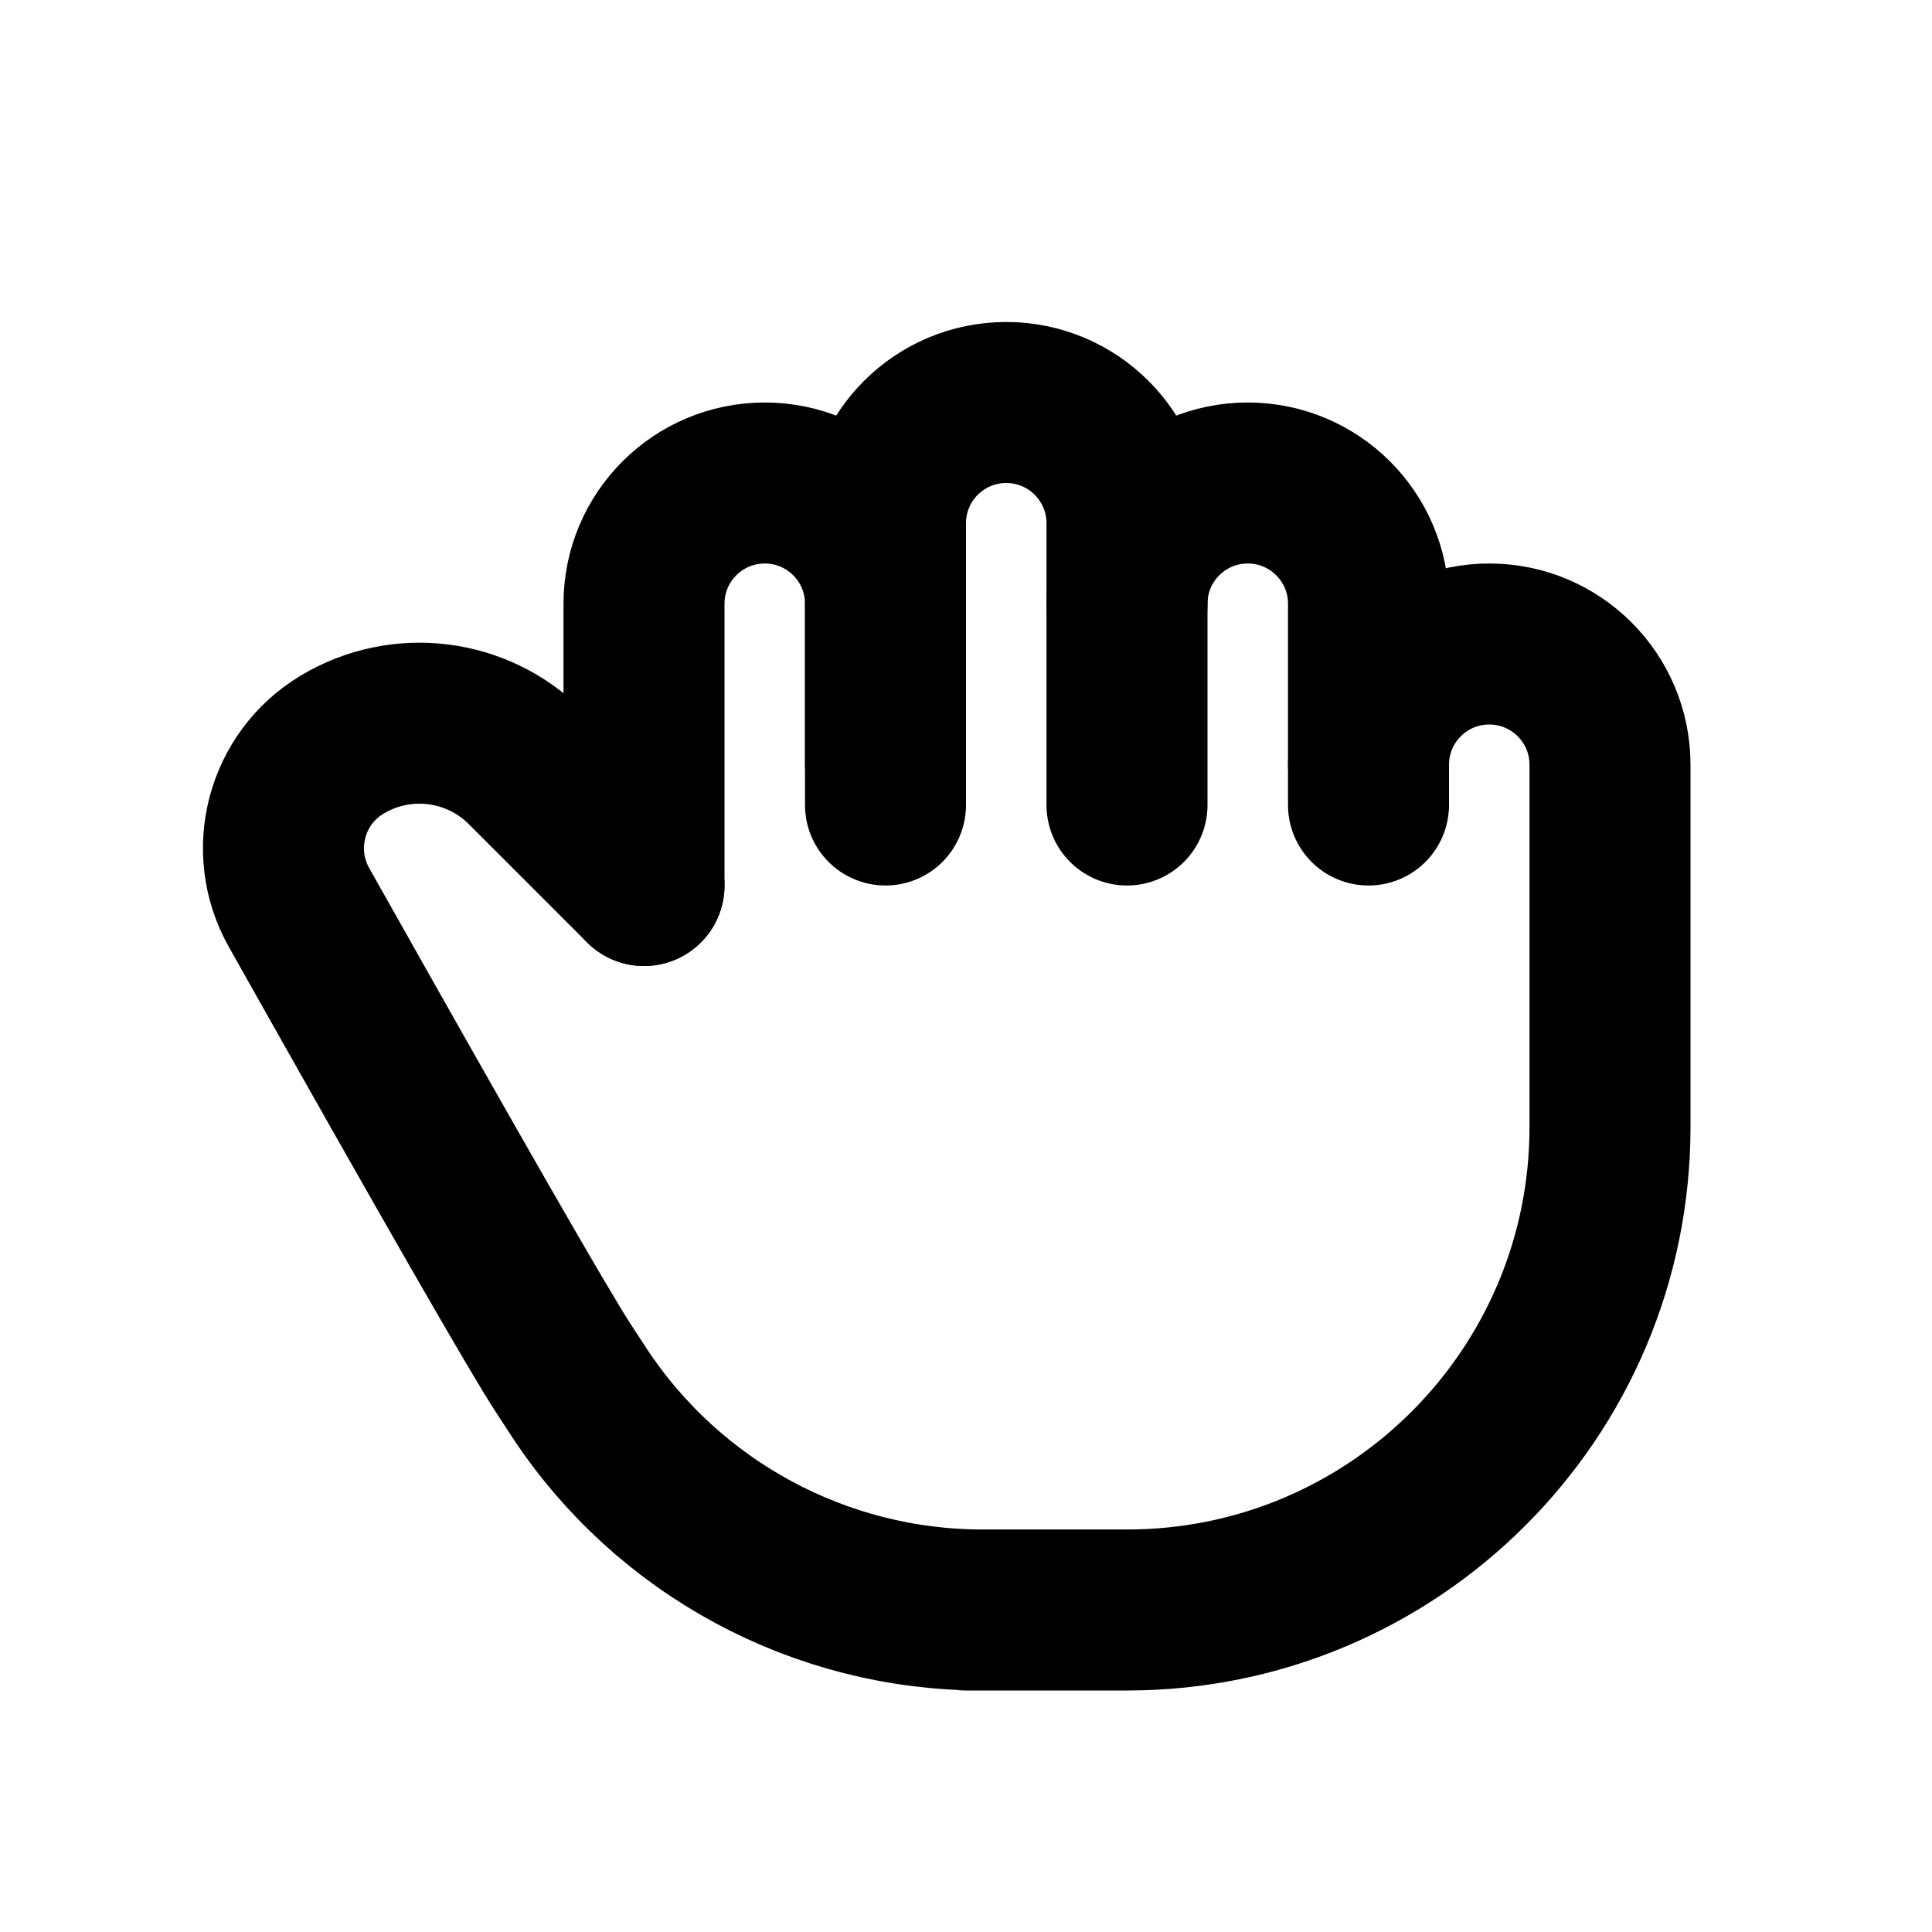
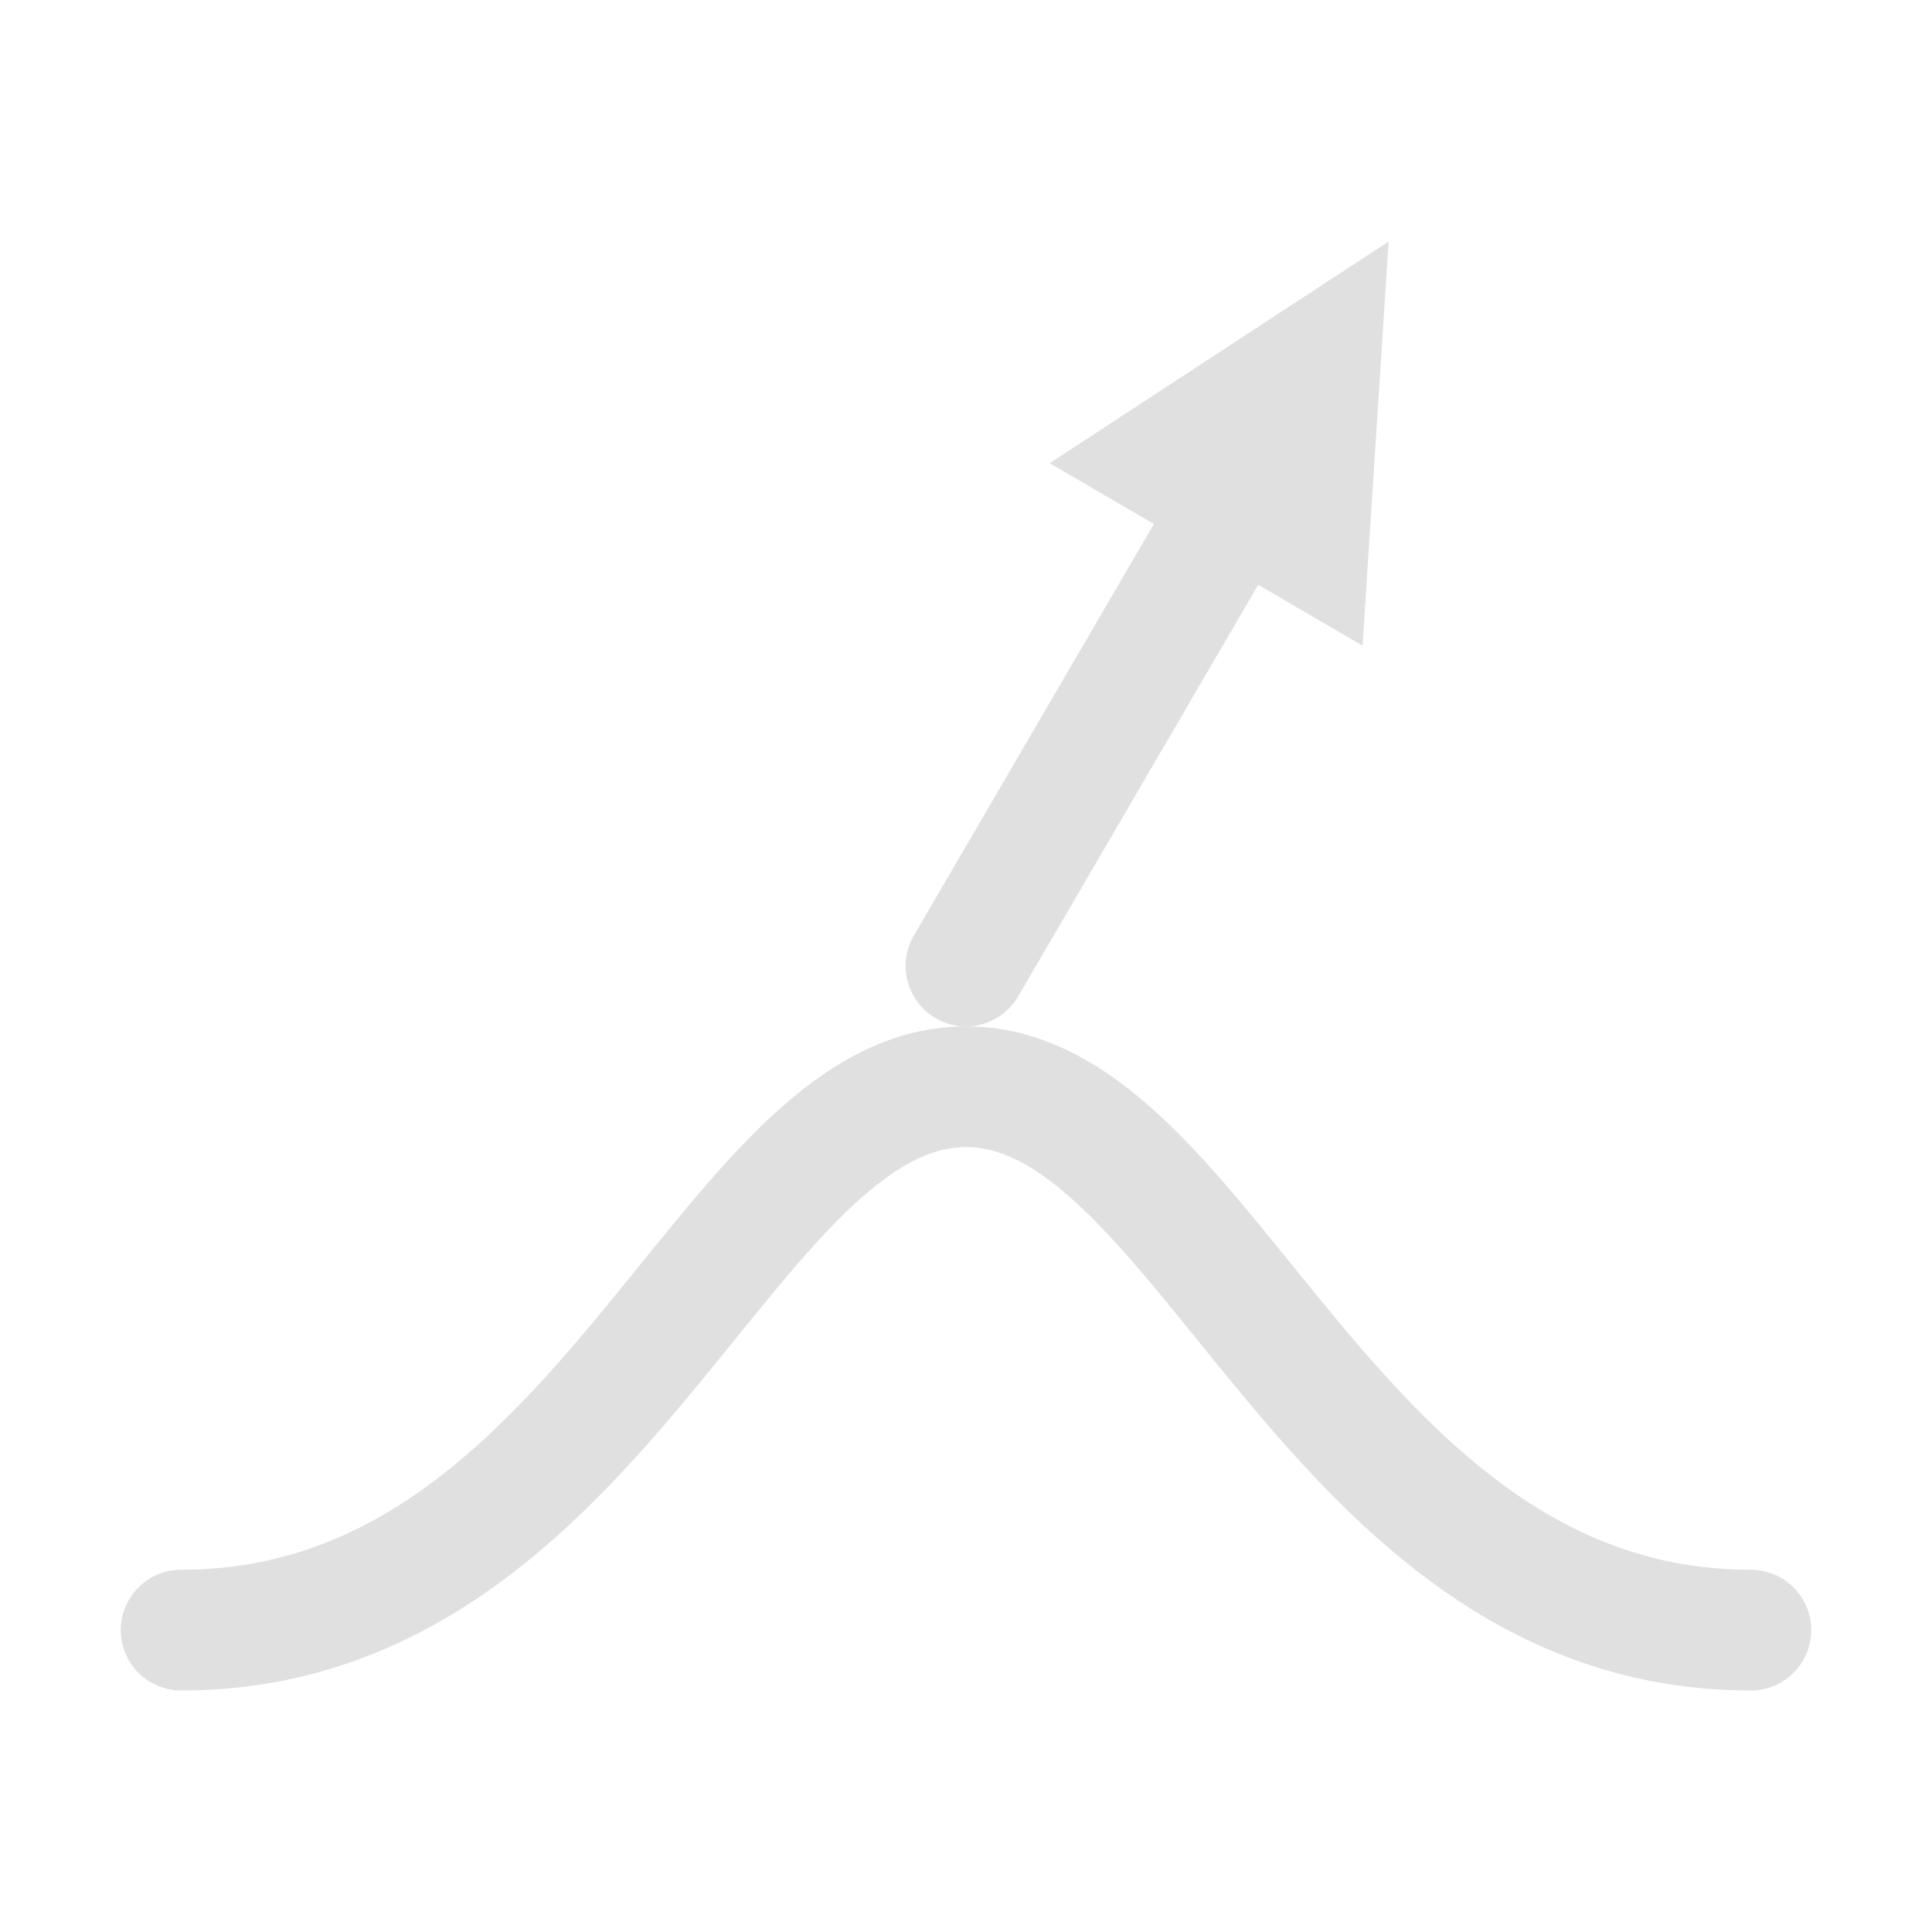
- <svg xmlns="http://www.w3.org/2000/svg" width="24" height="24" viewBox="0 0 24 24" fill="none" stroke="currentColor" stroke-width="2" stroke-linecap="round" stroke-linejoin="round">
-   <path d="M8 11v-3.5a1.5 1.5 0 0 1 3 0v2.5" />
-   <path d="M11 9.5v-3a1.5 1.5 0 0 1 3 0v3.5" />
-   <path d="M14 7.5a1.5 1.5 0 0 1 3 0v2.5" />
-   <path d="M17 9.5a1.5 1.5 0 0 1 3 0v4.5a6 6 0 0 1 -6 6h-2h.208a6 6 0 0 1 -5.012 -2.7l-.196 -.3c-.312 -.479 -1.407 -2.388 -3.286 -5.728a1.5 1.5 0 0 1 .536 -2.022a1.867 1.867 0 0 1 2.28 .28l1.47 1.47" />
+ <svg xmlns="http://www.w3.org/2000/svg" width="16" height="16" viewBox="0 0 16 16">
+   <path fill="none" stroke="#e0e0e0" stroke-width="1" stroke-linecap="round" stroke-linejoin="round" d="M1.5 13.5C5 13.5 6 9 8 9S11 13.5 14.5 13.5" />
+   <path fill="none" stroke="#e0e0e0" stroke-width="1" stroke-linecap="round" stroke-linejoin="round" d="M8 8L10.24 4.159" />
+   <path fill="#e0e0e0" d="M11.5 2L11.284 5.347L8.693 3.836Z" />
</svg>
